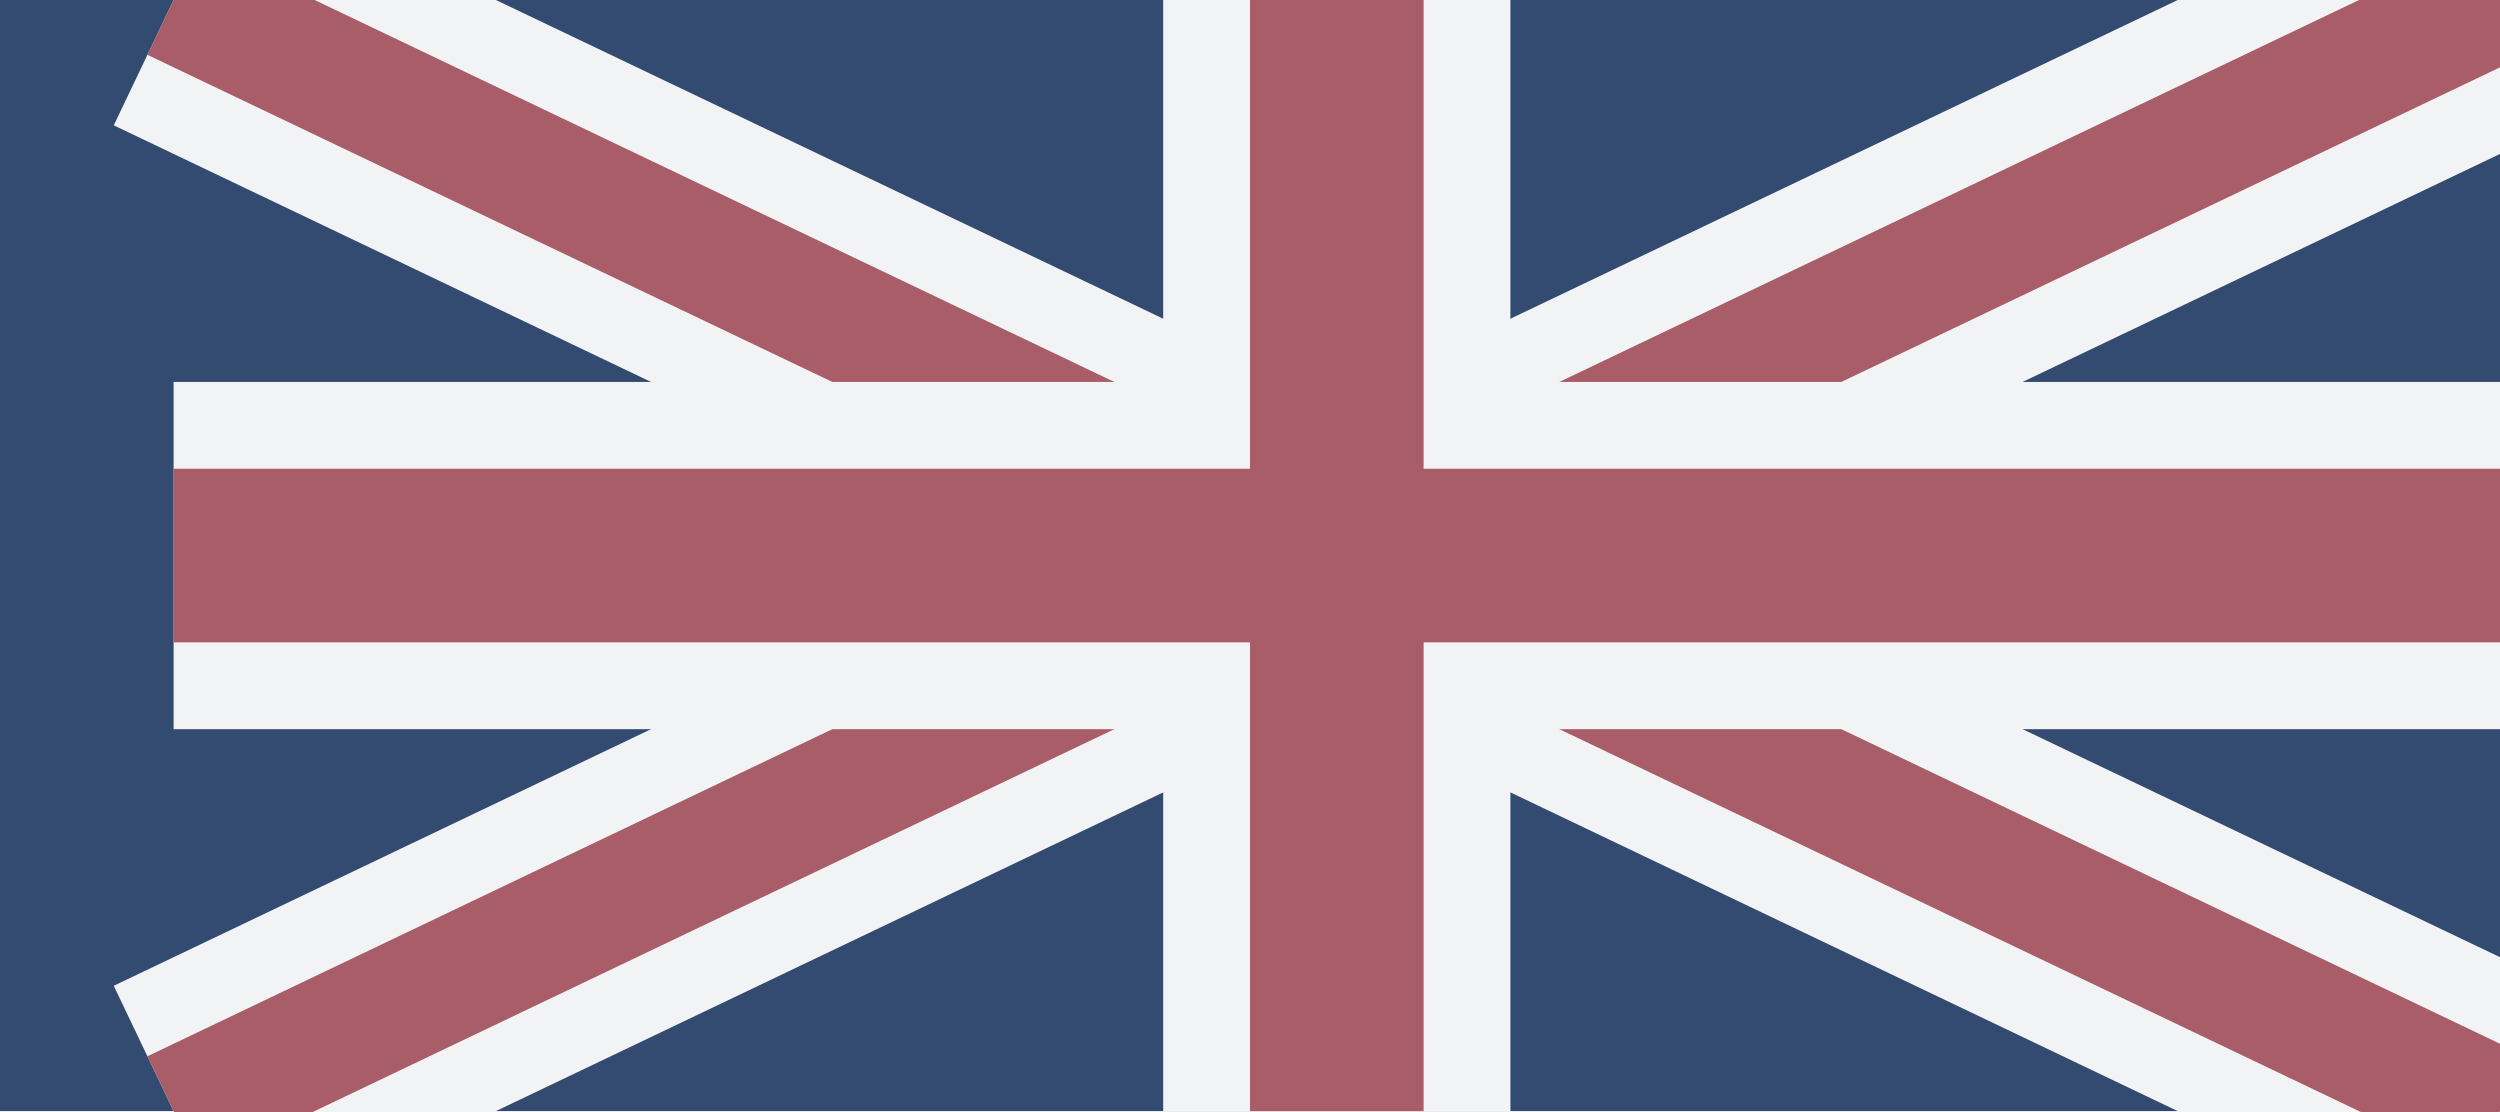
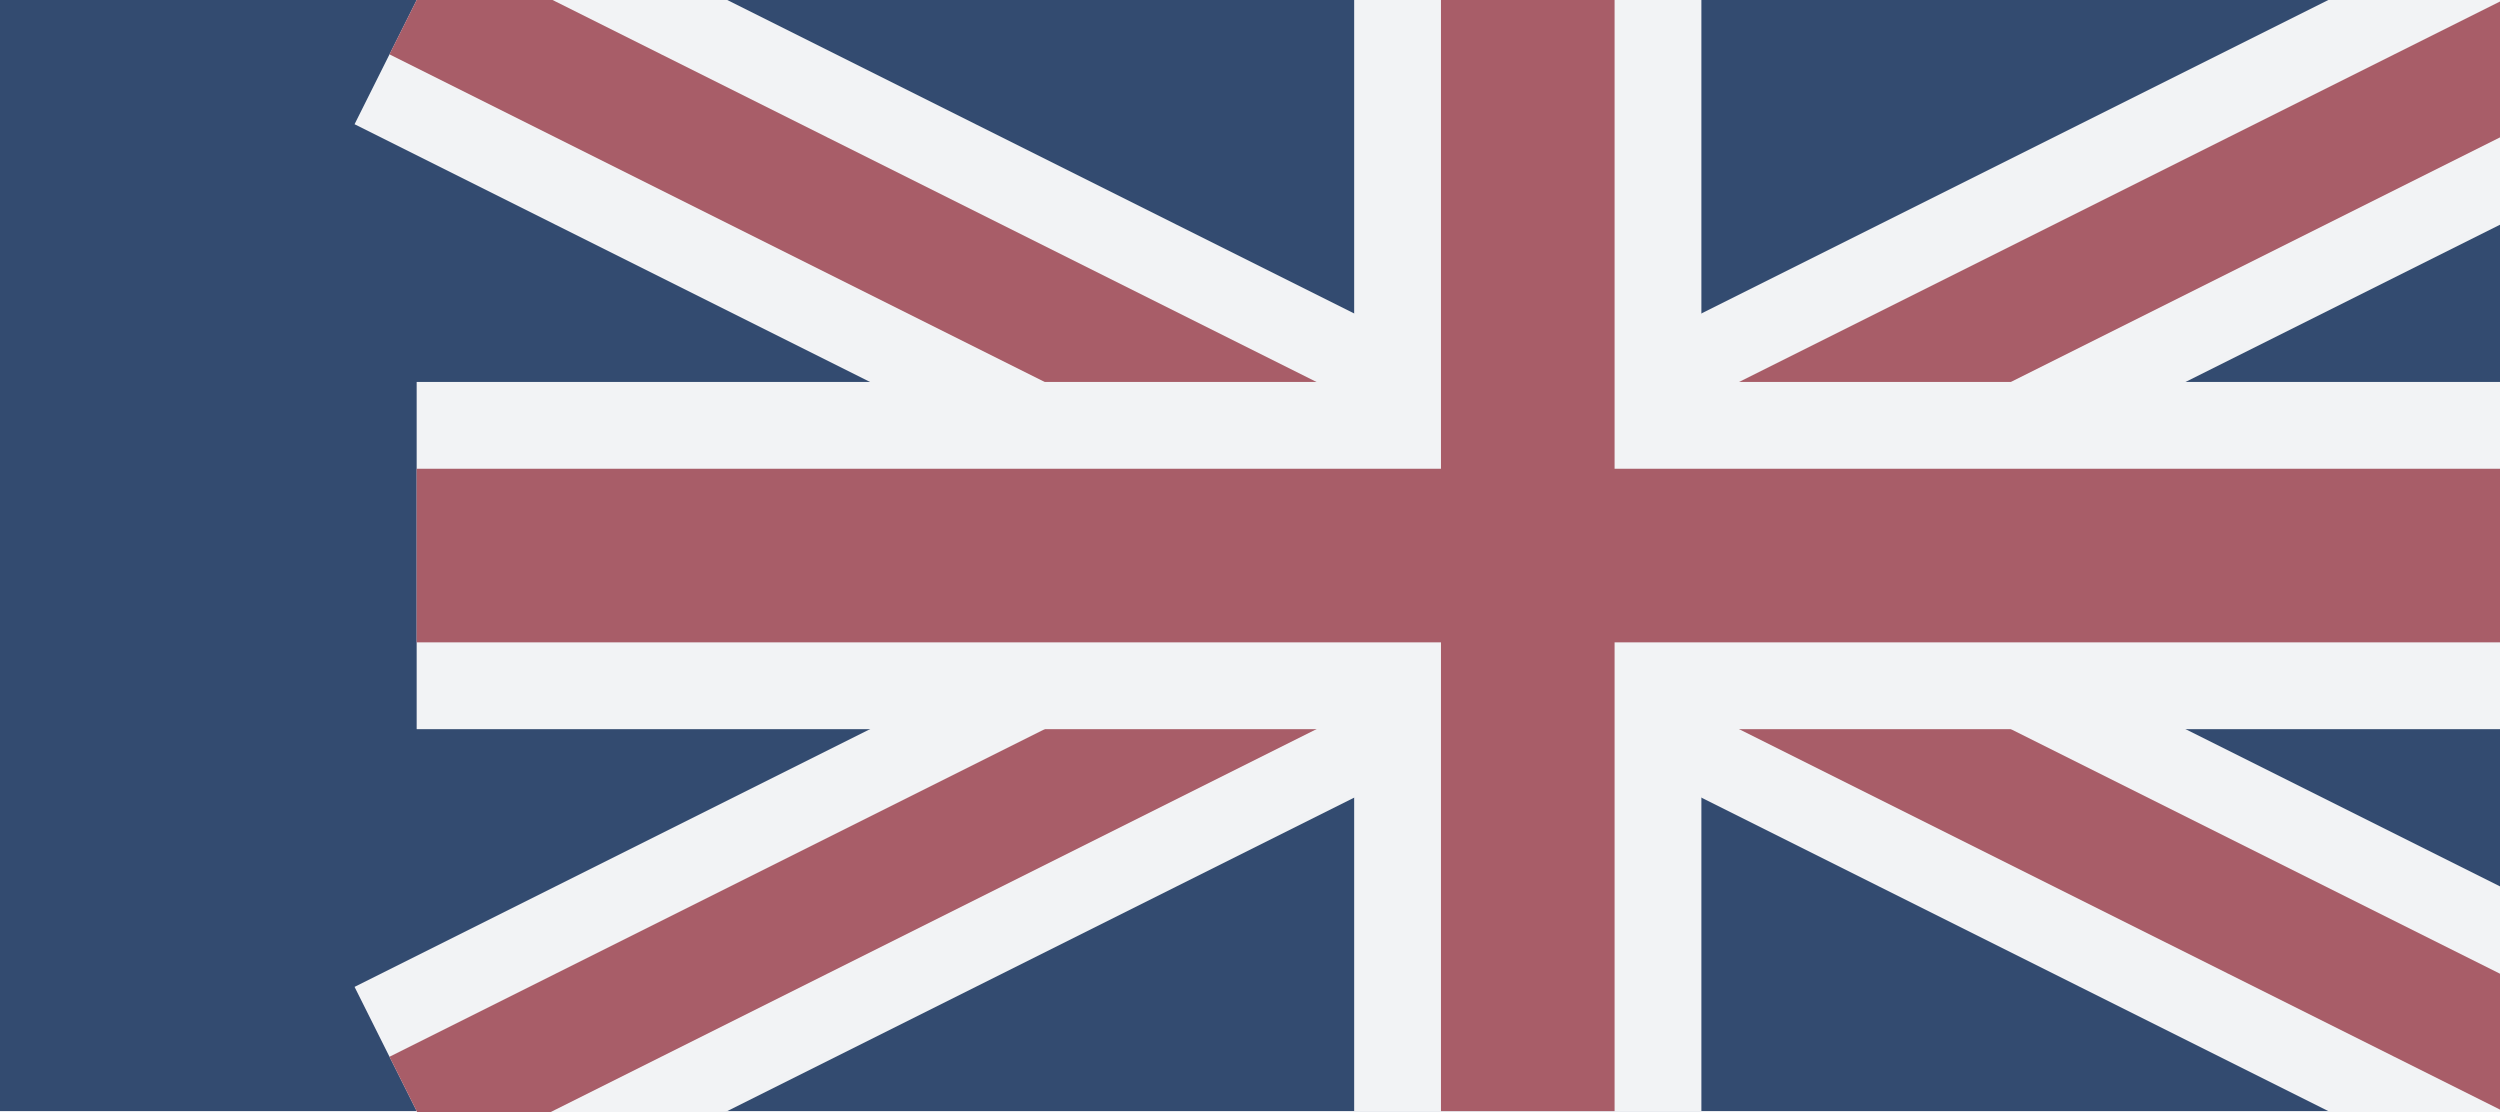
<svg xmlns="http://www.w3.org/2000/svg" viewBox="0 0 72 32" role="img" aria-label="United Kingdom flag">
  <rect width="72" height="32" fill="#334b70" />
-   <g transform="translate(5)">
-     <path d="M0 0 67 32M67 0 0 32" stroke="#f2f3f5" stroke-width="8" />
-     <path d="M0 0 67 32M67 0 0 32" stroke="#a85d68" stroke-width="3.5" />
-     <path d="M33.5 0v32M0 16h67" stroke="#f2f3f5" stroke-width="10" />
-     <path d="M33.5 0v32M0 16h67" stroke="#a85d68" stroke-width="5" />
+   <g transform="translate(12)">
+     <path d="M0 0 64 32M64 0 0 32" stroke="#f2f3f5" stroke-width="8" />
+     <path d="M0 0 64 32M64 0 0 32" stroke="#a85d68" stroke-width="3.5" />
+     <path d="M32 0v32M0 16h64" stroke="#f2f3f5" stroke-width="10" />
+     <path d="M32 0v32M0 16h64" stroke="#a85d68" stroke-width="5" />
  </g>
</svg>
